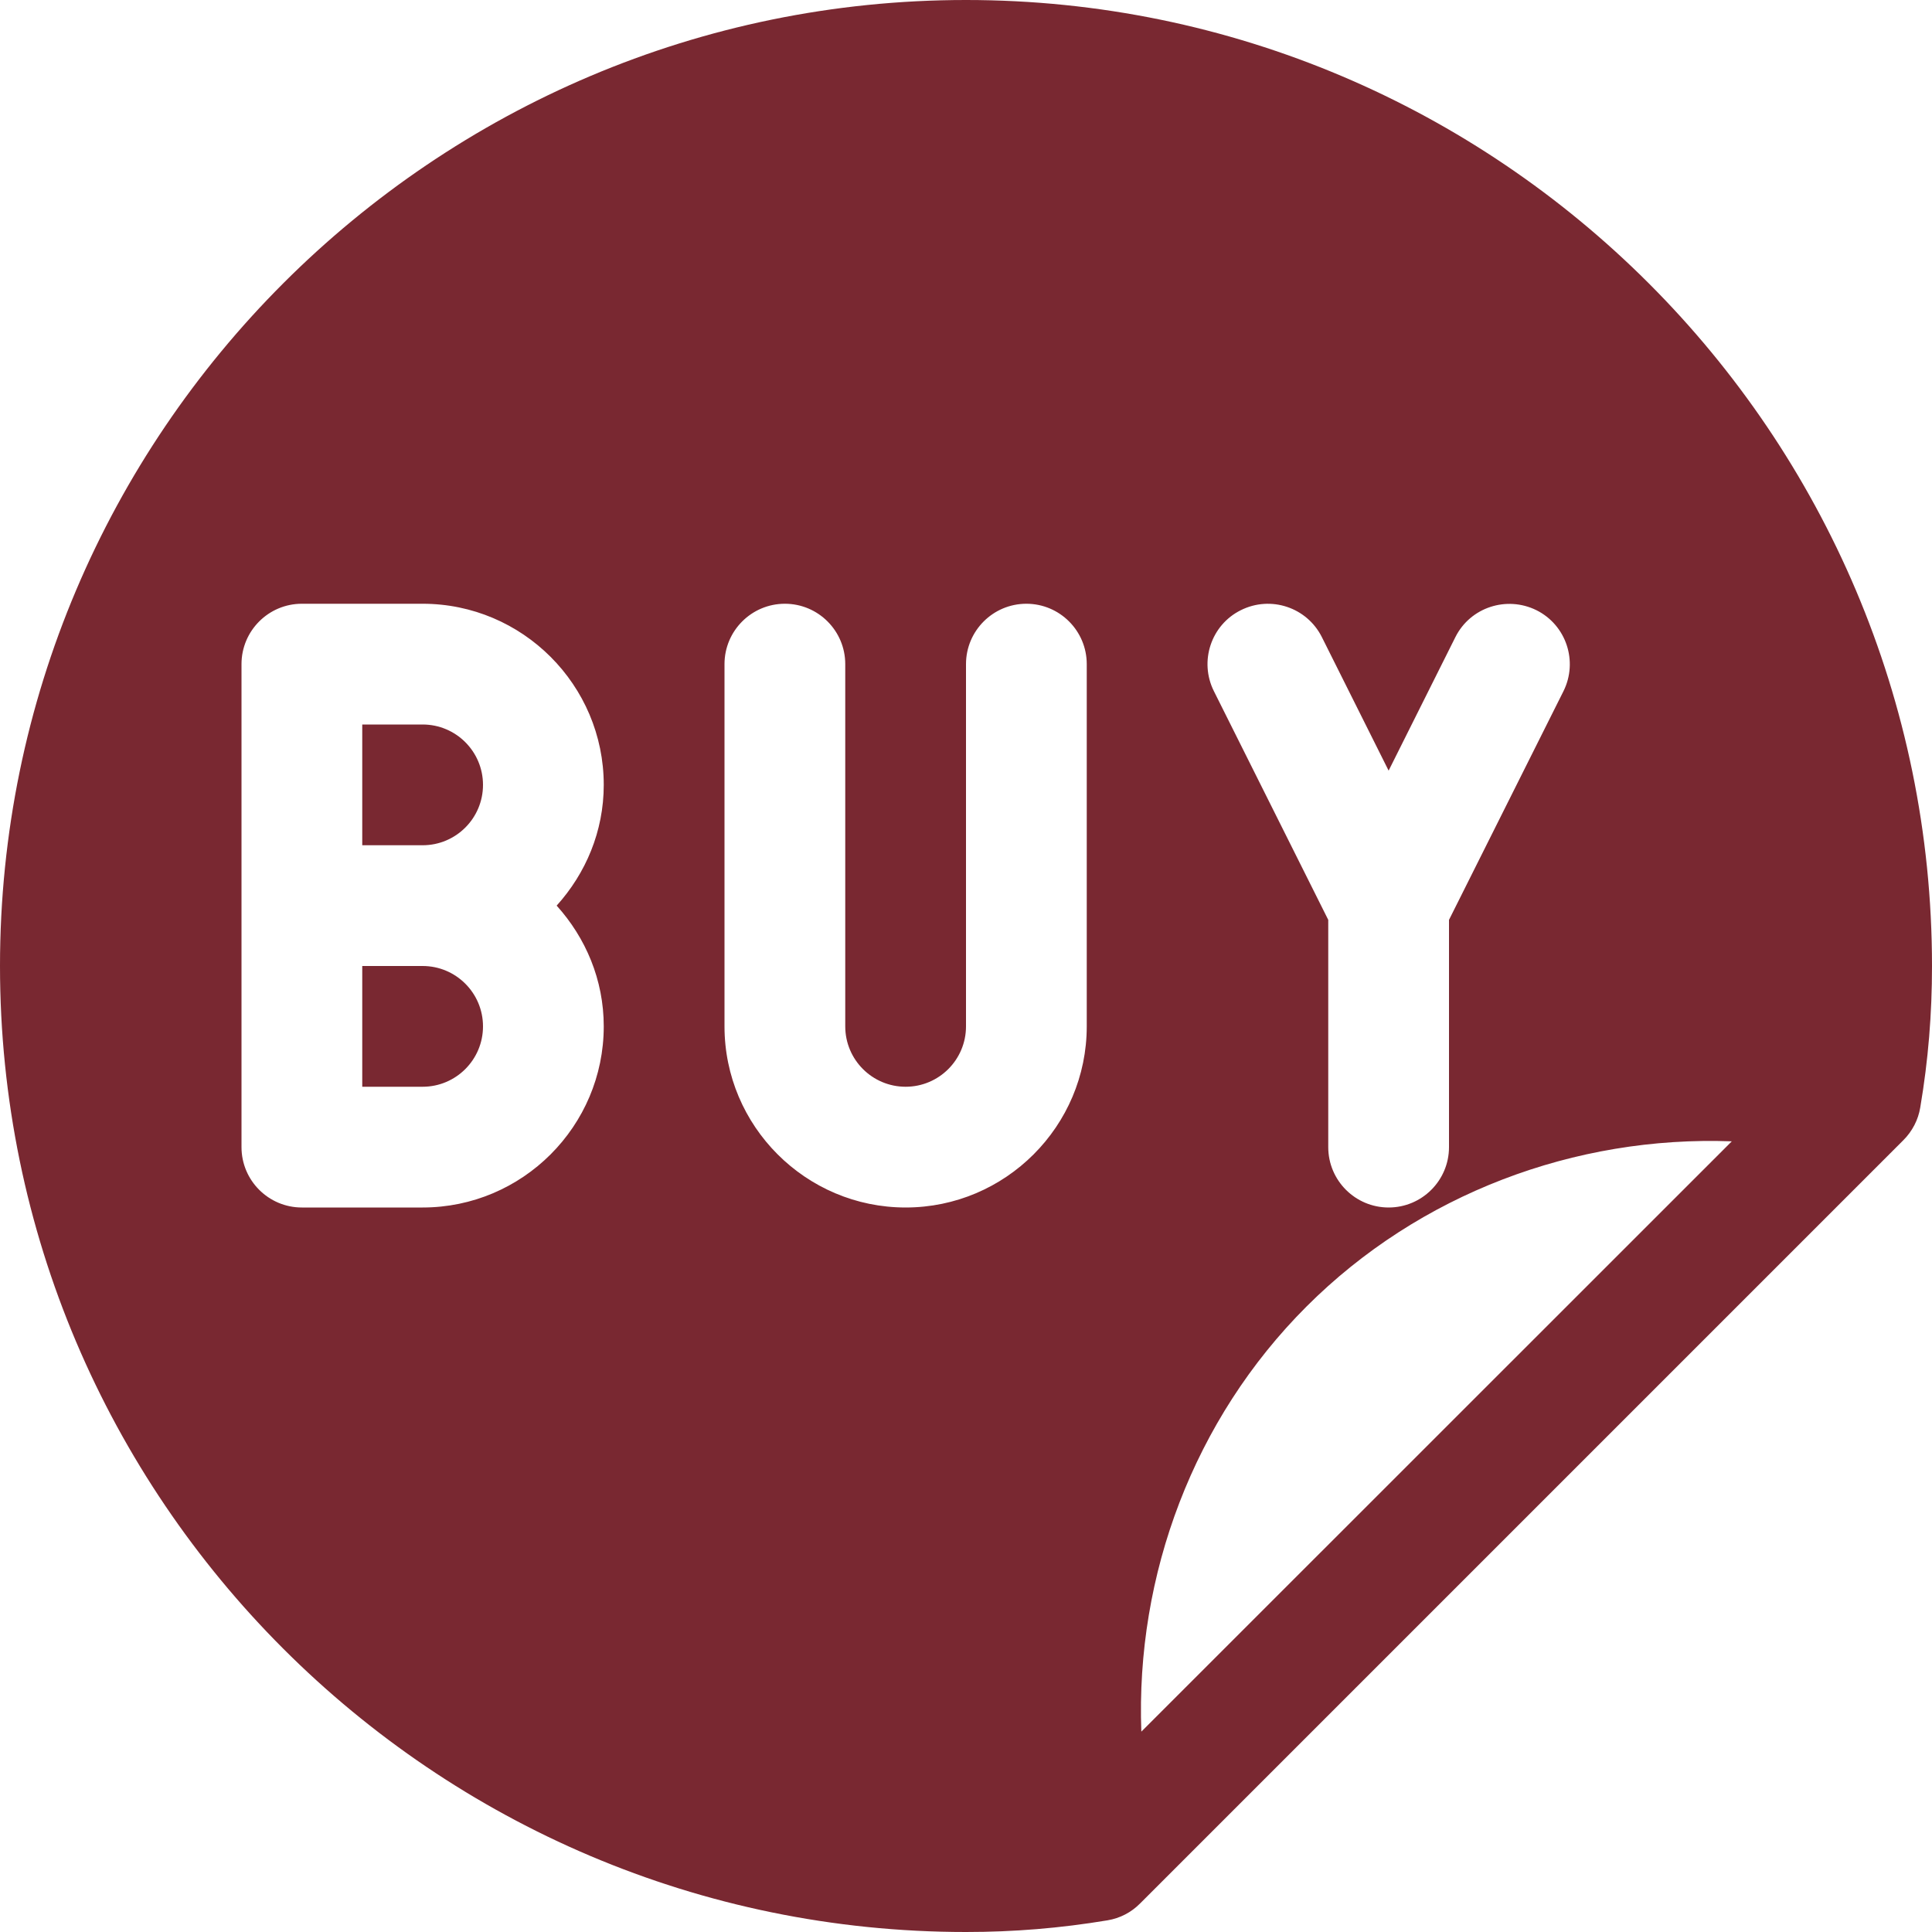
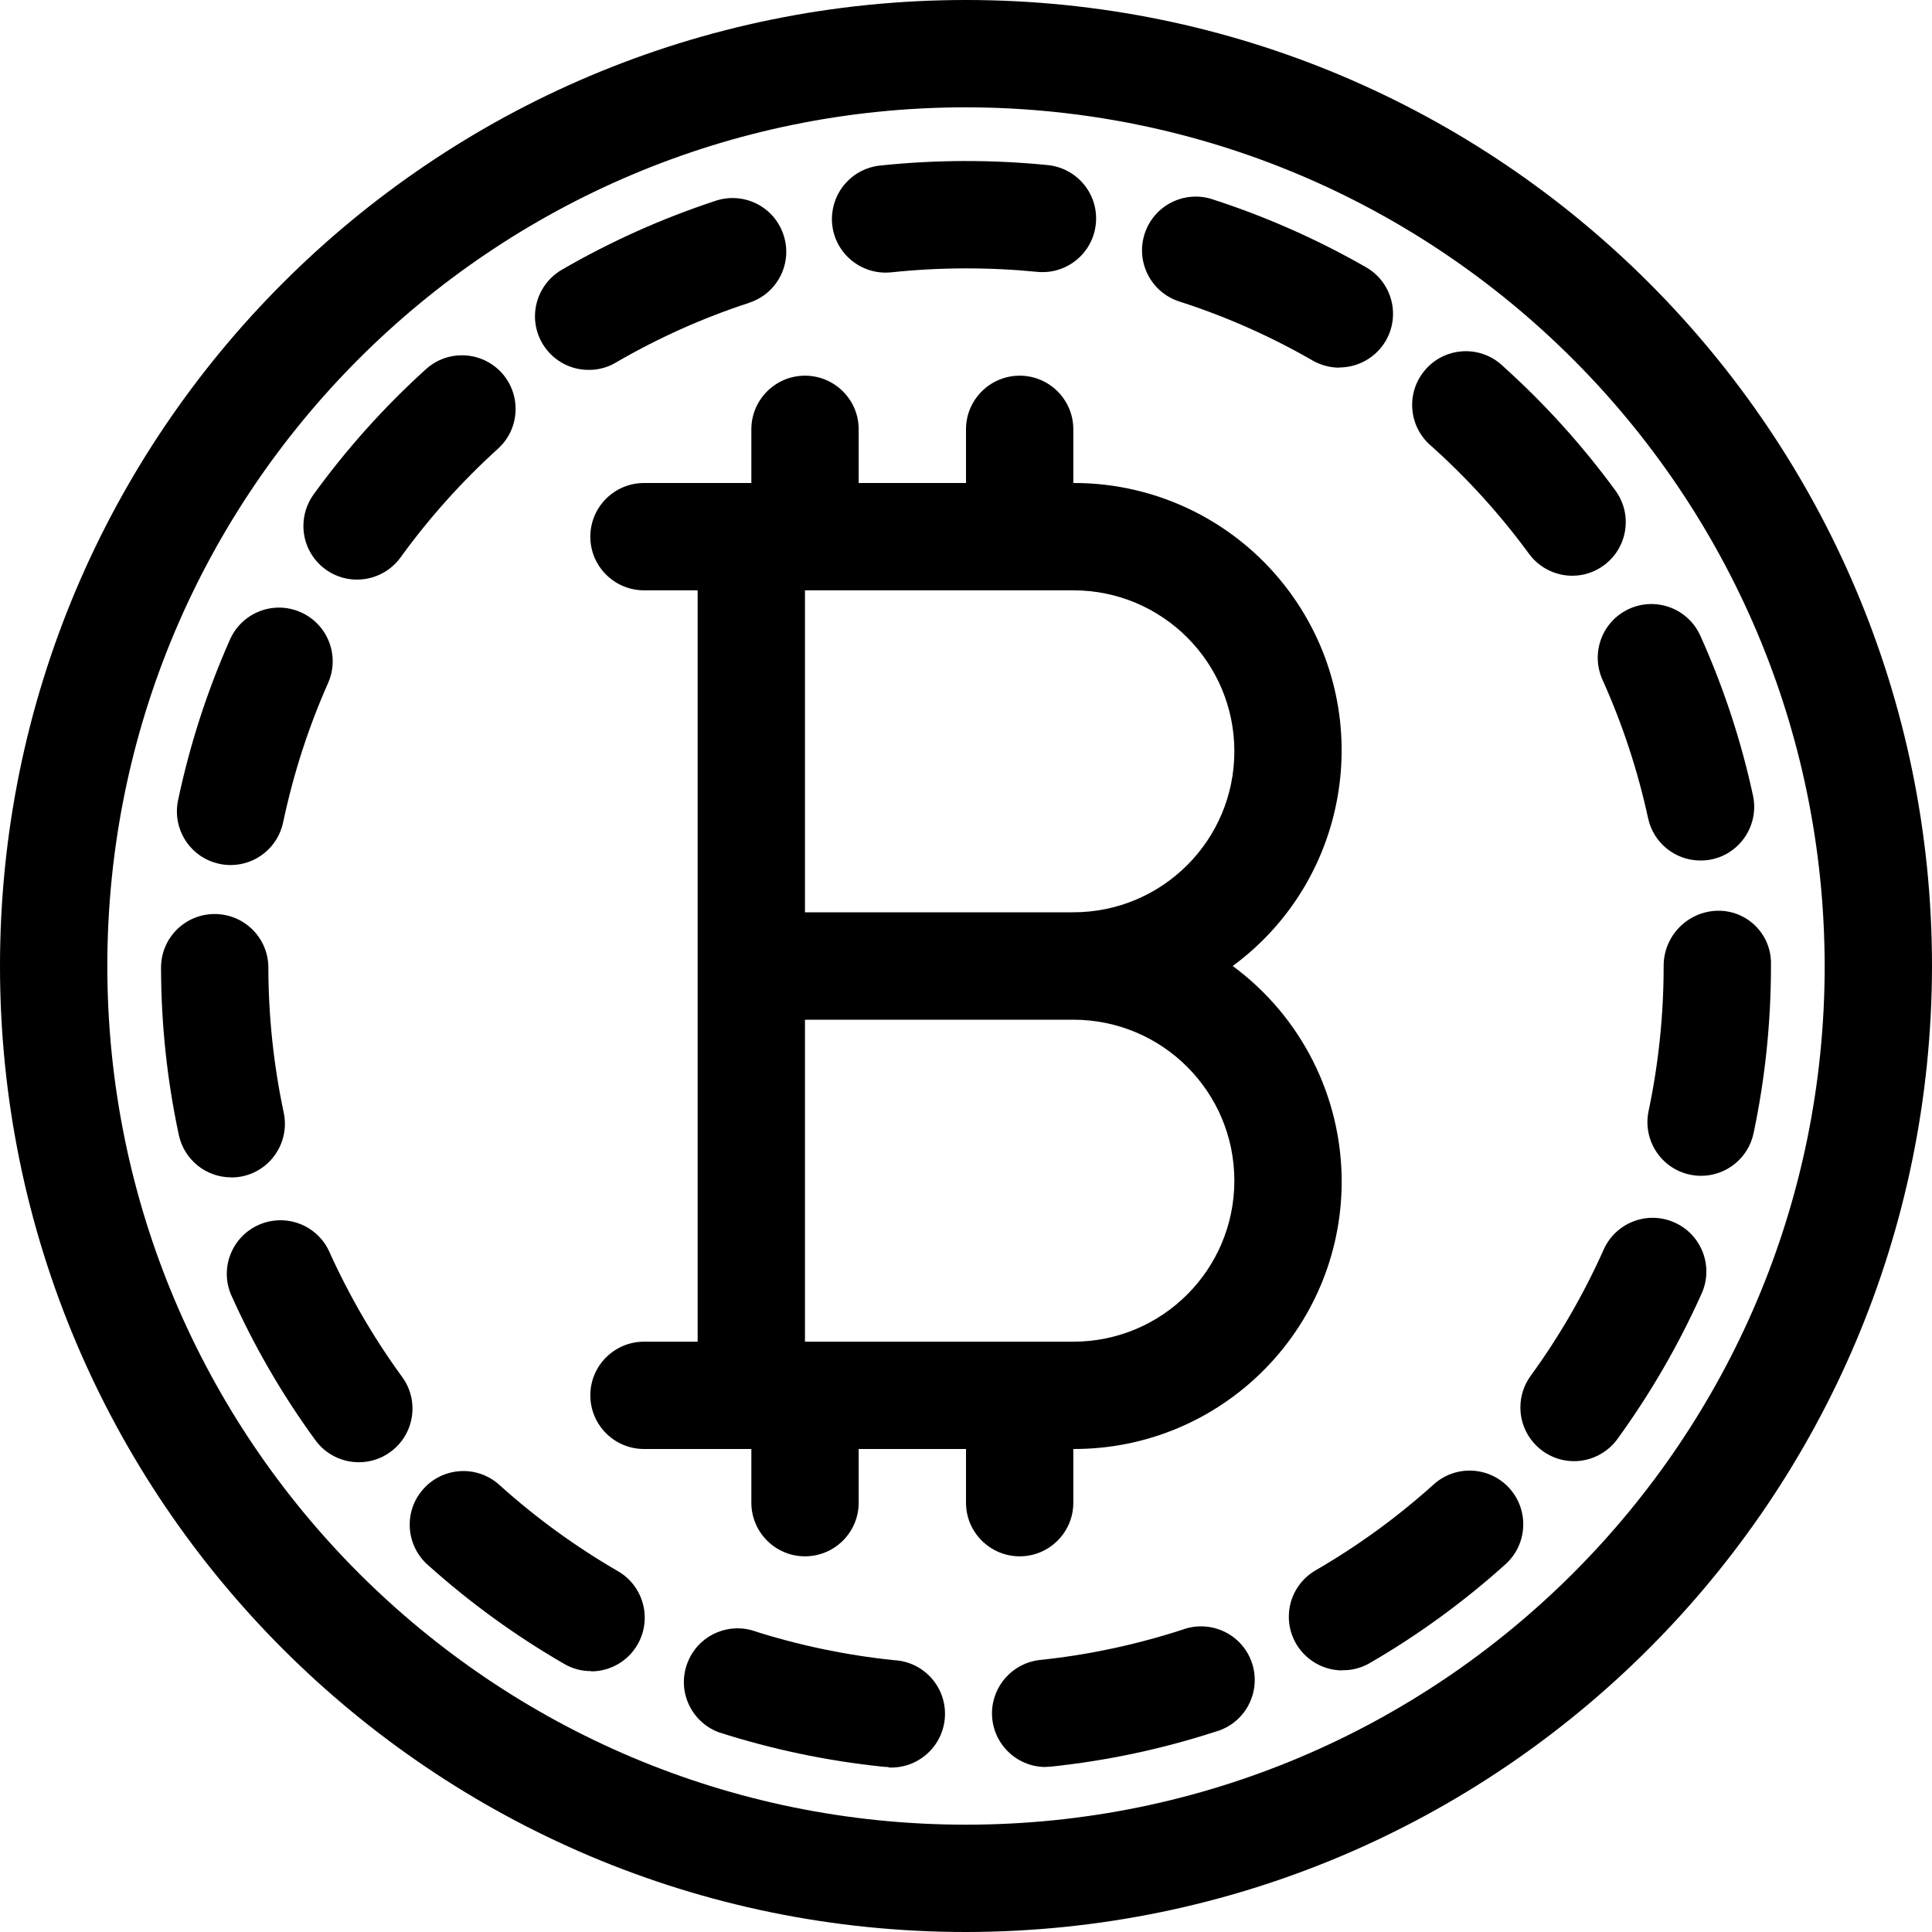
- <svg xmlns="http://www.w3.org/2000/svg" width="24px" height="24px" viewBox="0 0 24 24" version="1.1">
-   <g id="Page-1" stroke="none" stroke-width="1" fill="none" fill-rule="evenodd">
-     <g id="Group-14" transform="translate(-257, -625)" fill="#792831" fill-rule="nonzero">
-       <path d="M269,625 C275.616,625 281,630.384 281,637 C281,637.594 280.954,638.168 280.854,638.758 C280.829,638.911 280.755,639.053 280.644,639.164 L280.644,639.164 L271.164,648.644 C271.053,648.757 270.913,648.829 270.758,648.855 C270.168,648.953 269.594,649 269,649 C262.384,649 257,643.616 257,637 C257,630.384 262.384,625 269,625 Z M278.513,639.178 C276.566,639.106 274.631,639.829 273.23,641.23 C271.829,642.63 271.106,644.564 271.178,646.511 L271.178,646.511 Z M262.25,632.5 L260.75,632.5 C260.336,632.5 260,632.836 260,633.25 L260,633.25 L260,639.25 C260,639.664 260.336,640 260.75,640 L260.75,640 L262.25,640 C263.49,640 264.5,638.99 264.5,637.75 C264.5,637.171 264.275,636.649 263.915,636.25 C264.275,635.851 264.5,635.329 264.5,634.75 C264.5,633.51 263.49,632.5 262.25,632.5 L262.25,632.5 Z M269.75,632.5 C269.336,632.5 269,632.836 269,633.25 L269,633.25 L269,637.75 C269,638.164 268.664,638.5 268.25,638.5 C267.836,638.5 267.5,638.164 267.5,637.75 L267.5,637.75 L267.5,633.25 C267.5,632.836 267.164,632.5 266.75,632.5 C266.336,632.5 266,632.836 266,633.25 L266,633.25 L266,637.75 C266,638.99 267.01,640 268.25,640 C269.49,640 270.5,638.99 270.5,637.75 L270.5,637.75 L270.5,633.25 C270.5,632.836 270.164,632.5 269.75,632.5 Z M273.421,632.915 C273.235,632.543 272.784,632.395 272.414,632.58 C272.043,632.764 271.895,633.216 272.079,633.585 L272.079,633.585 L273.5,636.427 L273.5,639.25 C273.5,639.664 273.836,640 274.25,640 C274.664,640 275,639.664 275,639.25 L275,639.25 L275,636.427 L276.422,633.586 C276.606,633.216 276.457,632.765 276.086,632.58 C275.716,632.398 275.265,632.543 275.079,632.915 L275.079,632.915 L274.25,634.573 Z M262.25,637 C262.664,637 263,637.336 263,637.75 C263,638.164 262.664,638.5 262.25,638.5 L262.25,638.5 L261.5,638.5 L261.5,637 Z M262.25,634 C262.664,634 263,634.336 263,634.75 C263,635.164 262.664,635.5 262.25,635.5 L262.25,635.5 L261.5,635.5 L261.5,634 Z" id="buy" />
-     </g>
-   </g>
+ <svg xmlns="http://www.w3.org/2000/svg" width="20" height="20" viewBox="0 0 20 20" fill="none">
+   <path d="M7.778 4.444V5H6.667C6.36 5 6.111 5.249 6.111 5.556C6.111 5.862 6.36 6.111 6.667 6.111H7.222V13.889H6.667C6.36 13.889 6.111 14.138 6.111 14.444C6.111 14.751 6.36 15 6.667 15H7.778V15.556C7.778 15.862 8.027 16.111 8.333 16.111C8.64 16.111 8.889 15.862 8.889 15.556V15H10V15.556C10 15.862 10.249 16.111 10.556 16.111C10.862 16.111 11.111 15.862 11.111 15.556V15C12.641 15.004 13.884 13.768 13.889 12.239C13.891 11.355 13.472 10.524 12.761 10C13.992 9.093 14.256 7.36 13.35 6.128C12.826 5.416 11.994 4.997 11.111 5V4.444C11.111 4.138 10.862 3.889 10.556 3.889C10.249 3.889 10 4.138 10 4.444V5H8.889V4.444C8.889 4.138 8.64 3.889 8.333 3.889C8.027 3.889 7.778 4.138 7.778 4.444ZM8.333 6.111H11.111C12.032 6.111 12.778 6.857 12.778 7.778C12.778 8.698 12.032 9.444 11.111 9.444H8.333V6.111ZM8.333 10.556H11.111C12.032 10.556 12.778 11.302 12.778 12.222C12.778 13.143 12.032 13.889 11.111 13.889H8.333V10.556Z" fill="black" />
+   <path d="M9.254 17.186C8.752 17.134 8.257 17.03 7.777 16.875C7.503 16.802 7.218 16.948 7.117 17.213C7.006 17.499 7.149 17.82 7.436 17.931C7.99 18.109 8.561 18.229 9.141 18.289C9.159 18.291 9.178 18.292 9.196 18.292L9.198 18.297C9.505 18.312 9.766 18.076 9.782 17.769C9.797 17.462 9.561 17.201 9.254 17.186Z" fill="black" />
+   <path d="M16.278 5.961C16.277 5.961 16.276 5.96 16.276 5.96C16.275 5.96 16.275 5.961 16.274 5.961H16.278Z" fill="black" />
+   <path d="M16.589 7.037C16.796 7.497 16.954 7.977 17.061 8.47C17.116 8.726 17.342 8.908 17.603 8.908C17.643 8.908 17.682 8.904 17.721 8.896C18.021 8.831 18.211 8.535 18.147 8.236C18.024 7.666 17.841 7.112 17.602 6.581C17.476 6.301 17.147 6.176 16.867 6.302C16.587 6.428 16.463 6.757 16.589 7.037Z" fill="black" />
+   <path d="M14.815 4.616C15.191 4.952 15.531 5.327 15.829 5.734C15.934 5.876 16.1 5.96 16.276 5.96C16.393 5.96 16.508 5.923 16.602 5.853C16.85 5.672 16.904 5.324 16.722 5.077C16.379 4.608 15.988 4.176 15.556 3.788C15.548 3.781 15.54 3.774 15.533 3.767C15.299 3.569 14.948 3.598 14.75 3.833C14.552 4.067 14.581 4.417 14.815 4.616Z" fill="black" />
+   <path d="M14.841 15.367C14.466 15.705 14.056 16.003 13.619 16.256C13.448 16.355 13.342 16.537 13.342 16.735C13.341 17.042 13.59 17.291 13.897 17.292L13.895 17.29C13.994 17.292 14.092 17.267 14.178 17.217C14.682 16.925 15.154 16.581 15.586 16.192C15.813 15.986 15.831 15.635 15.626 15.407C15.42 15.179 15.069 15.161 14.841 15.367Z" fill="black" />
+   <path d="M12.239 16.871C11.76 17.026 11.266 17.132 10.764 17.184C10.485 17.215 10.272 17.45 10.269 17.732C10.267 18.038 10.513 18.289 10.82 18.292V18.291C10.839 18.291 10.858 18.289 10.88 18.288C11.459 18.227 12.03 18.106 12.583 17.926C12.598 17.922 12.613 17.917 12.627 17.912C12.915 17.805 13.061 17.485 12.954 17.197C12.847 16.91 12.527 16.764 12.239 16.871Z" fill="black" />
+   <path d="M17.222 10C17.222 10.505 17.17 11.008 17.066 11.502C17.066 11.502 17.066 11.502 17.066 11.502C17.003 11.802 17.195 12.097 17.495 12.16C17.533 12.168 17.571 12.172 17.61 12.172H17.611C17.873 12.171 18.099 11.987 18.153 11.731C18.273 11.162 18.333 10.582 18.333 10V9.968C18.333 9.964 18.333 9.961 18.333 9.957C18.326 9.658 18.077 9.421 17.778 9.428C17.468 9.436 17.221 9.69 17.222 10Z" fill="black" />
+   <path d="M17.334 12.655C17.054 12.53 16.726 12.656 16.601 12.936C16.395 13.397 16.142 13.835 15.845 14.243C15.776 14.338 15.739 14.452 15.739 14.569C15.739 14.876 15.987 15.125 16.294 15.126C16.472 15.126 16.639 15.04 16.744 14.896C17.086 14.425 17.378 13.92 17.616 13.389C17.741 13.109 17.615 12.78 17.334 12.655Z" fill="black" />
+   <path d="M6.397 16.265C5.96 16.012 5.55 15.714 5.174 15.376C5.17 15.372 5.166 15.368 5.162 15.365C4.93 15.163 4.579 15.188 4.378 15.419C4.176 15.65 4.201 16.001 4.432 16.203C4.865 16.591 5.337 16.934 5.841 17.225C5.925 17.274 6.021 17.3 6.119 17.299V17.302C6.317 17.302 6.501 17.196 6.6 17.024C6.753 16.758 6.662 16.418 6.397 16.265Z" fill="black" />
+   <path d="M2.393 12.189C2.433 12.189 2.472 12.185 2.51 12.177C2.81 12.113 3.001 11.817 2.937 11.517C2.832 11.024 2.779 10.521 2.778 10.017C2.778 9.71 2.529 9.462 2.222 9.462C1.915 9.462 1.667 9.71 1.667 10.017C1.668 10.599 1.729 11.179 1.851 11.748C1.905 12.004 2.131 12.188 2.393 12.188V12.189Z" fill="black" />
+   <path d="M4.042 15.03C4.29 14.849 4.344 14.502 4.163 14.254C3.866 13.847 3.612 13.409 3.405 12.949C3.278 12.681 2.962 12.56 2.687 12.676C2.405 12.795 2.272 13.121 2.392 13.403C2.629 13.934 2.922 14.439 3.265 14.909C3.37 15.053 3.537 15.137 3.715 15.137C3.833 15.137 3.947 15.1 4.042 15.03Z" fill="black" />
+   <path d="M2.274 8.943C2.311 8.951 2.349 8.955 2.388 8.955H2.389C2.651 8.954 2.877 8.77 2.931 8.513C3.035 8.02 3.189 7.539 3.393 7.078C3.395 7.073 3.397 7.069 3.399 7.064C3.52 6.782 3.389 6.456 3.107 6.335C2.825 6.214 2.499 6.345 2.378 6.627C2.142 7.16 1.963 7.716 1.843 8.286C1.781 8.587 1.973 8.881 2.274 8.943Z" fill="black" />
+   <path d="M12.208 3.121C12.688 3.275 13.151 3.48 13.588 3.732C13.672 3.78 13.768 3.806 13.866 3.806L13.864 3.804C14.063 3.804 14.247 3.698 14.347 3.525C14.499 3.259 14.408 2.92 14.142 2.767C13.636 2.477 13.102 2.241 12.548 2.062C12.256 1.968 11.943 2.129 11.849 2.421C11.755 2.714 11.916 3.027 12.208 3.121Z" fill="black" />
+   <path d="M9.163 2.822C9.184 2.822 9.205 2.821 9.227 2.819C9.728 2.766 10.234 2.765 10.736 2.814C11.041 2.845 11.314 2.622 11.344 2.317C11.375 2.012 11.152 1.74 10.847 1.709C10.268 1.651 9.685 1.653 9.107 1.714C8.827 1.745 8.615 1.98 8.612 2.262C8.609 2.568 8.856 2.819 9.163 2.822Z" fill="black" />
+   <path d="M3.696 6C3.874 6 4.041 5.915 4.146 5.771C4.442 5.362 4.78 4.985 5.154 4.646C5.155 4.645 5.155 4.645 5.156 4.644C5.383 4.438 5.399 4.086 5.193 3.859C4.986 3.633 4.635 3.616 4.408 3.823C3.977 4.213 3.587 4.648 3.246 5.119C3.178 5.213 3.141 5.327 3.141 5.444C3.14 5.751 3.389 6 3.696 6Z" fill="black" />
+   <path d="M6.093 3.829C6.192 3.83 6.289 3.804 6.374 3.754C6.81 3.5 7.271 3.293 7.751 3.136C7.755 3.134 7.759 3.133 7.764 3.131C8.054 3.032 8.209 2.716 8.109 2.426C8.01 2.135 7.694 1.981 7.404 2.08C6.851 2.262 6.318 2.501 5.815 2.793C5.644 2.893 5.539 3.075 5.538 3.273C5.538 3.58 5.786 3.829 6.093 3.829Z" fill="black" />
+   <path d="M10 20C15.52 19.994 19.994 15.52 20 10C20 4.477 15.523 0 10 0C4.477 0 0 4.477 0 10C0 15.523 4.477 20 10 20ZM10 1.111C14.907 1.117 18.883 5.093 18.889 10C18.889 14.909 14.909 18.889 10 18.889C5.091 18.889 1.111 14.909 1.111 10C1.111 5.091 5.091 1.111 10 1.111Z" fill="black" />
</svg>
